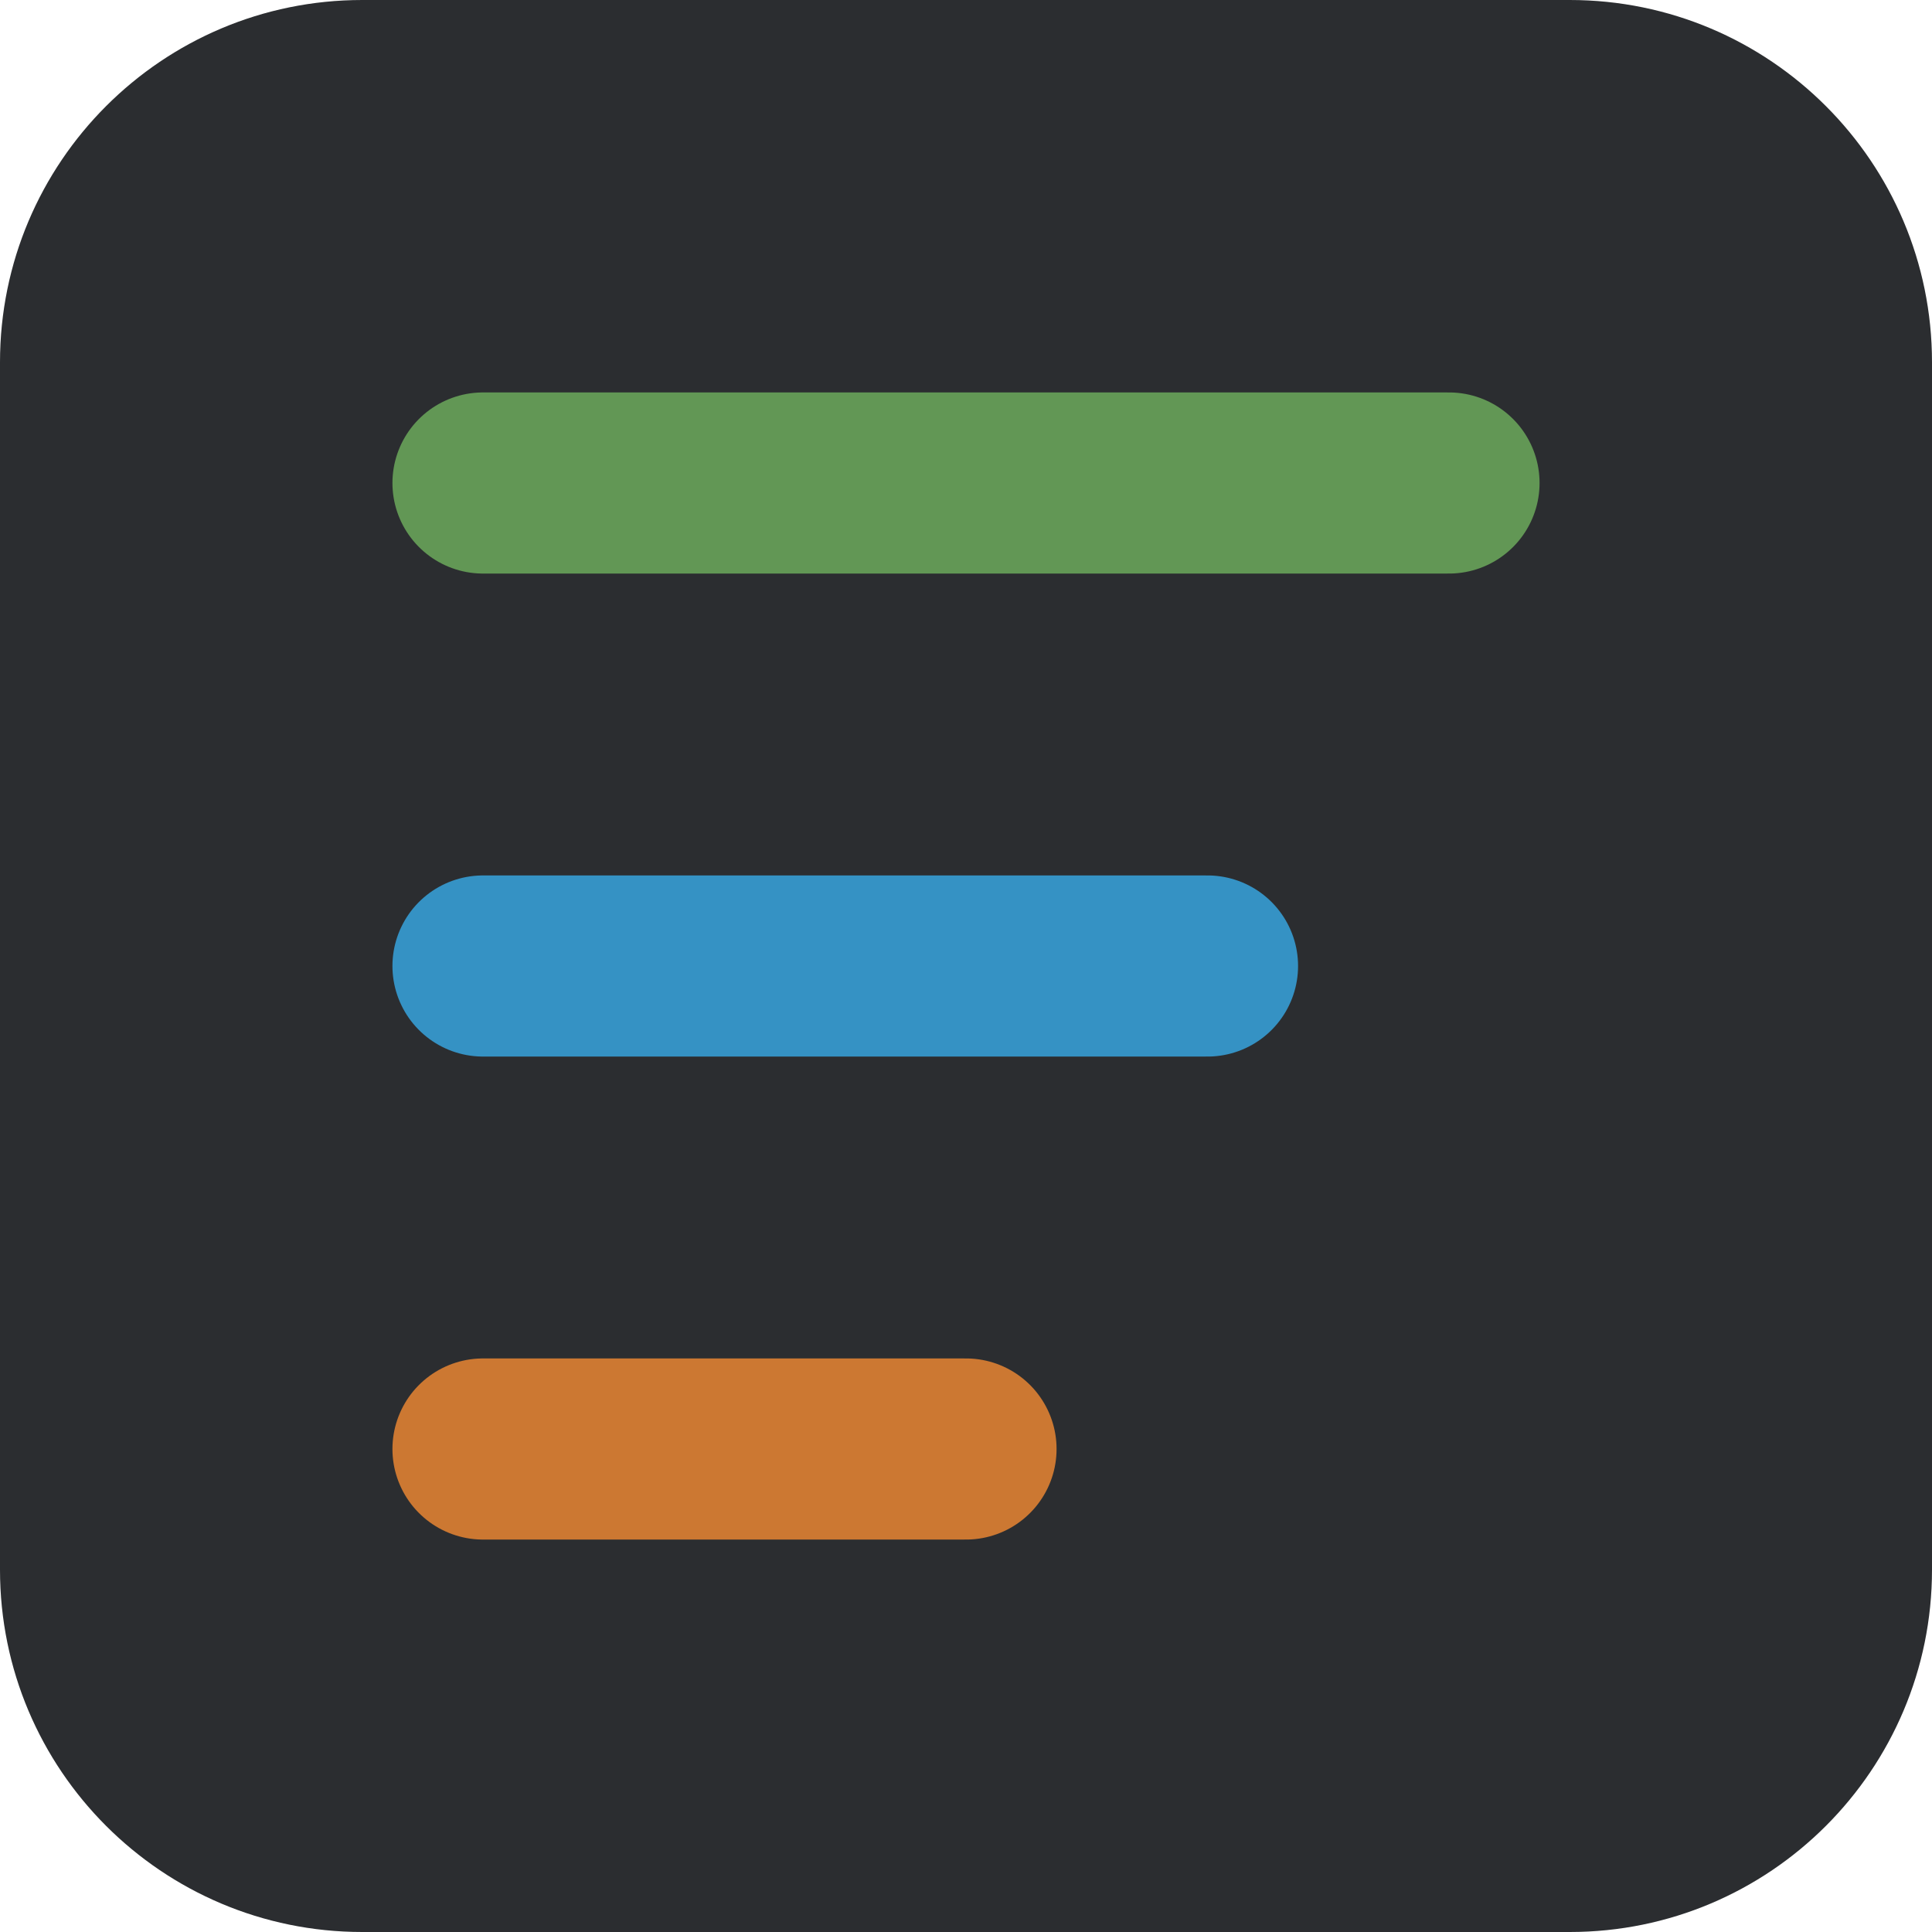
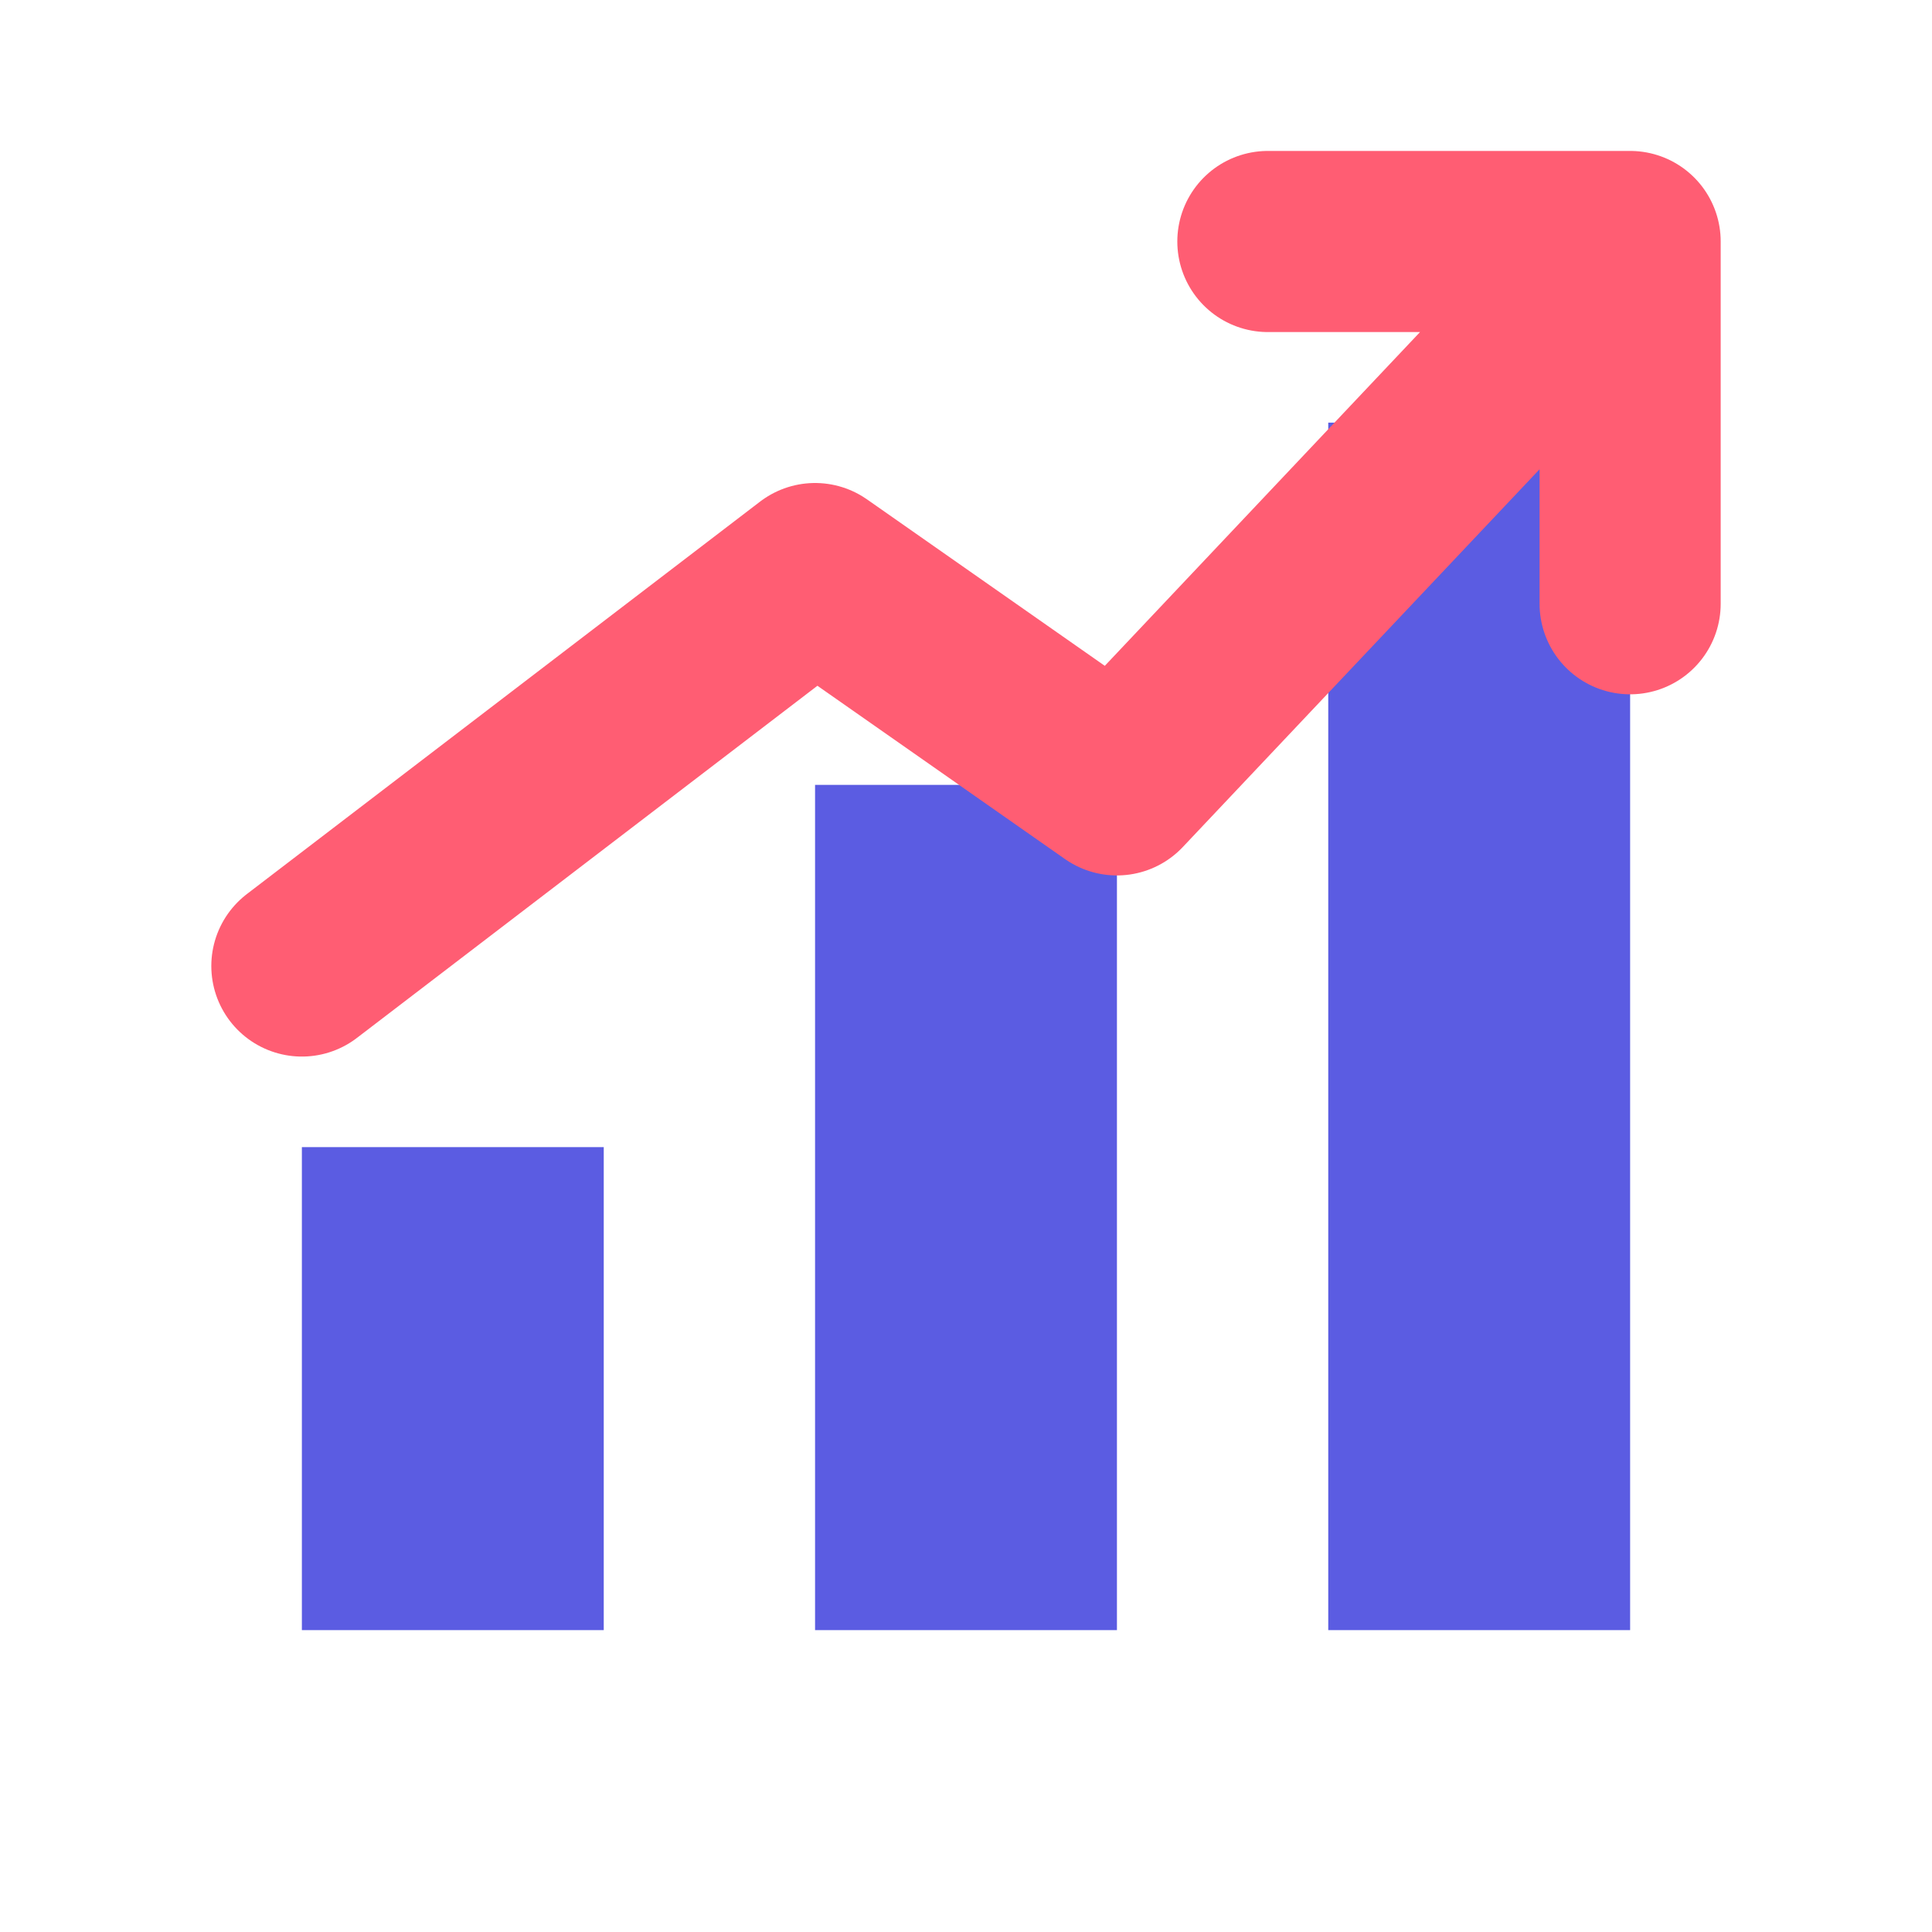
<svg xmlns="http://www.w3.org/2000/svg" width="16" height="16" viewBox="0 0 16 16" fill="none">
-   <rect width="16" height="16" rx="3" fill="#2B2D30" />
-   <path d="M4 4H12" stroke="#629755" stroke-width="1.5" stroke-linecap="round" />
-   <path d="M4 8H10" stroke="#3592C4" stroke-width="1.5" stroke-linecap="round" />
-   <path d="M4 12H8" stroke="#CC7832" stroke-width="1.5" stroke-linecap="round" />
+   <path d="M2.5 13.5V9.5H5V13.5H2.5ZM6.75 13.5V6.5H9.25V13.5H6.75ZM11 13.5V3.5H13.5V13.5H11Z" fill="#5B5CE2" />
+   <path d="M2.5 8L6.75 4.75L9.25 6.5L13.5 2M10.5 2H13.5V5" stroke="#FF5D73" stroke-width="1.5" stroke-linecap="round" stroke-linejoin="round" />
</svg>
